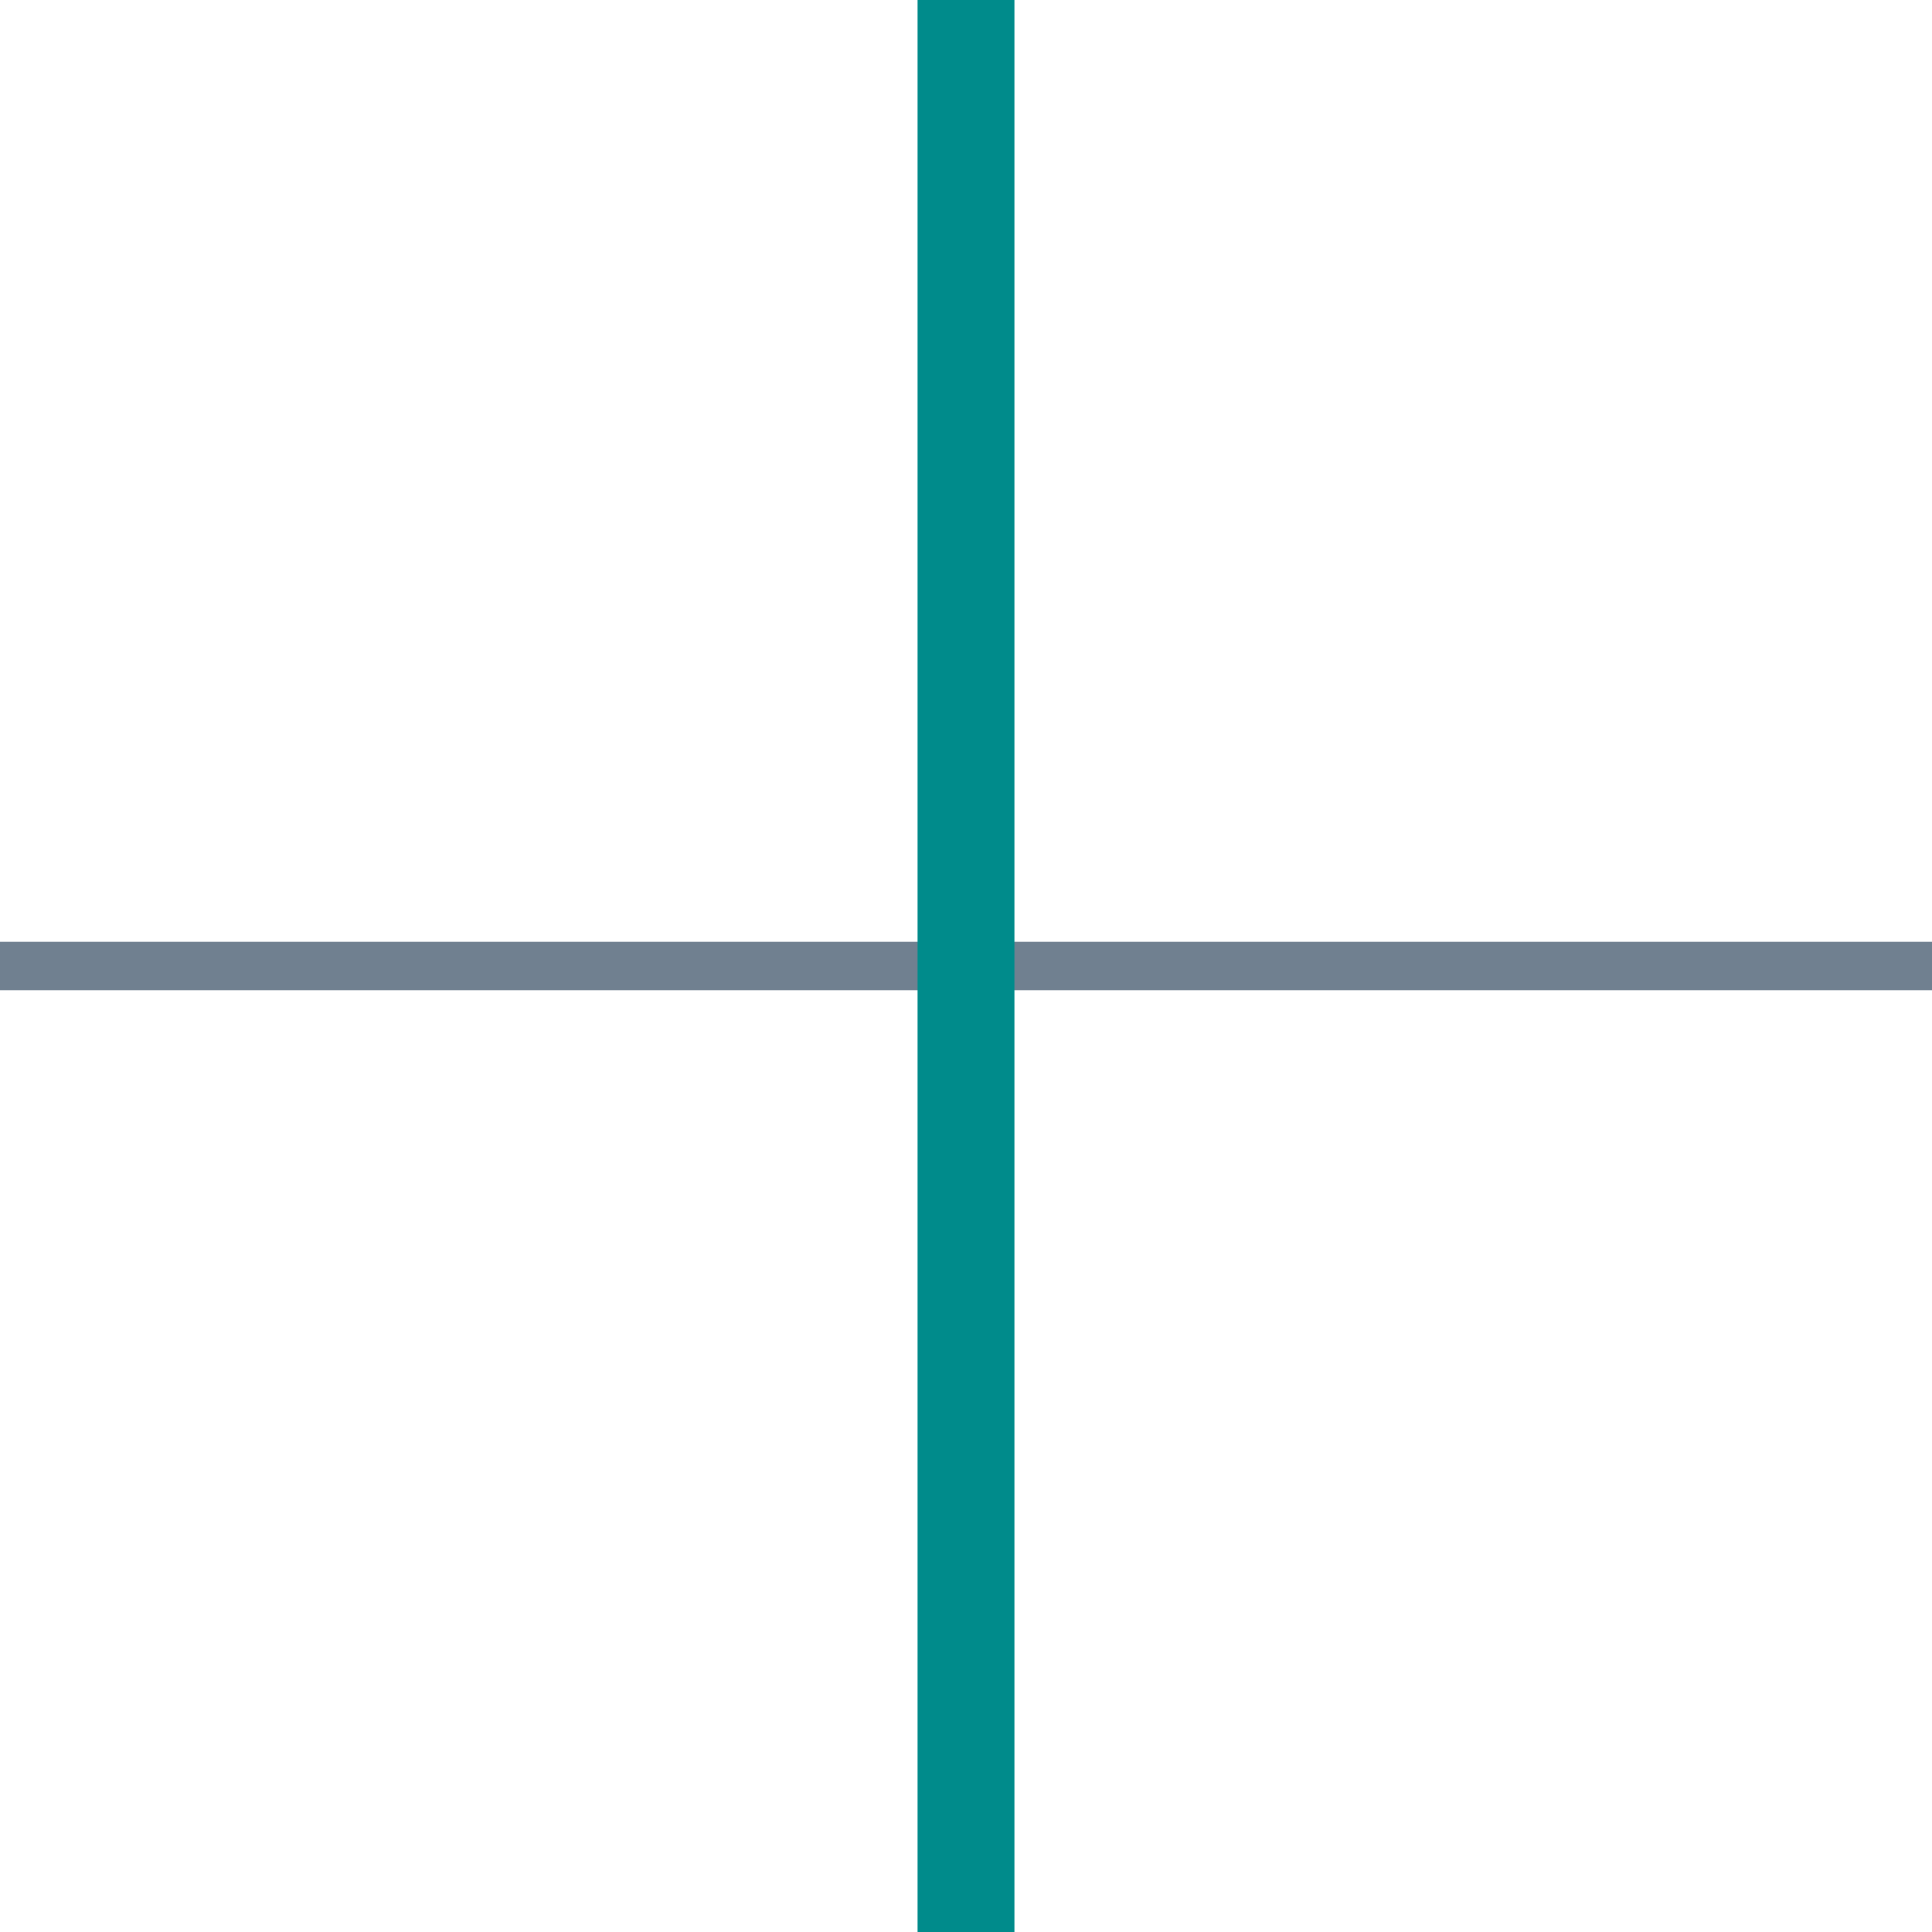
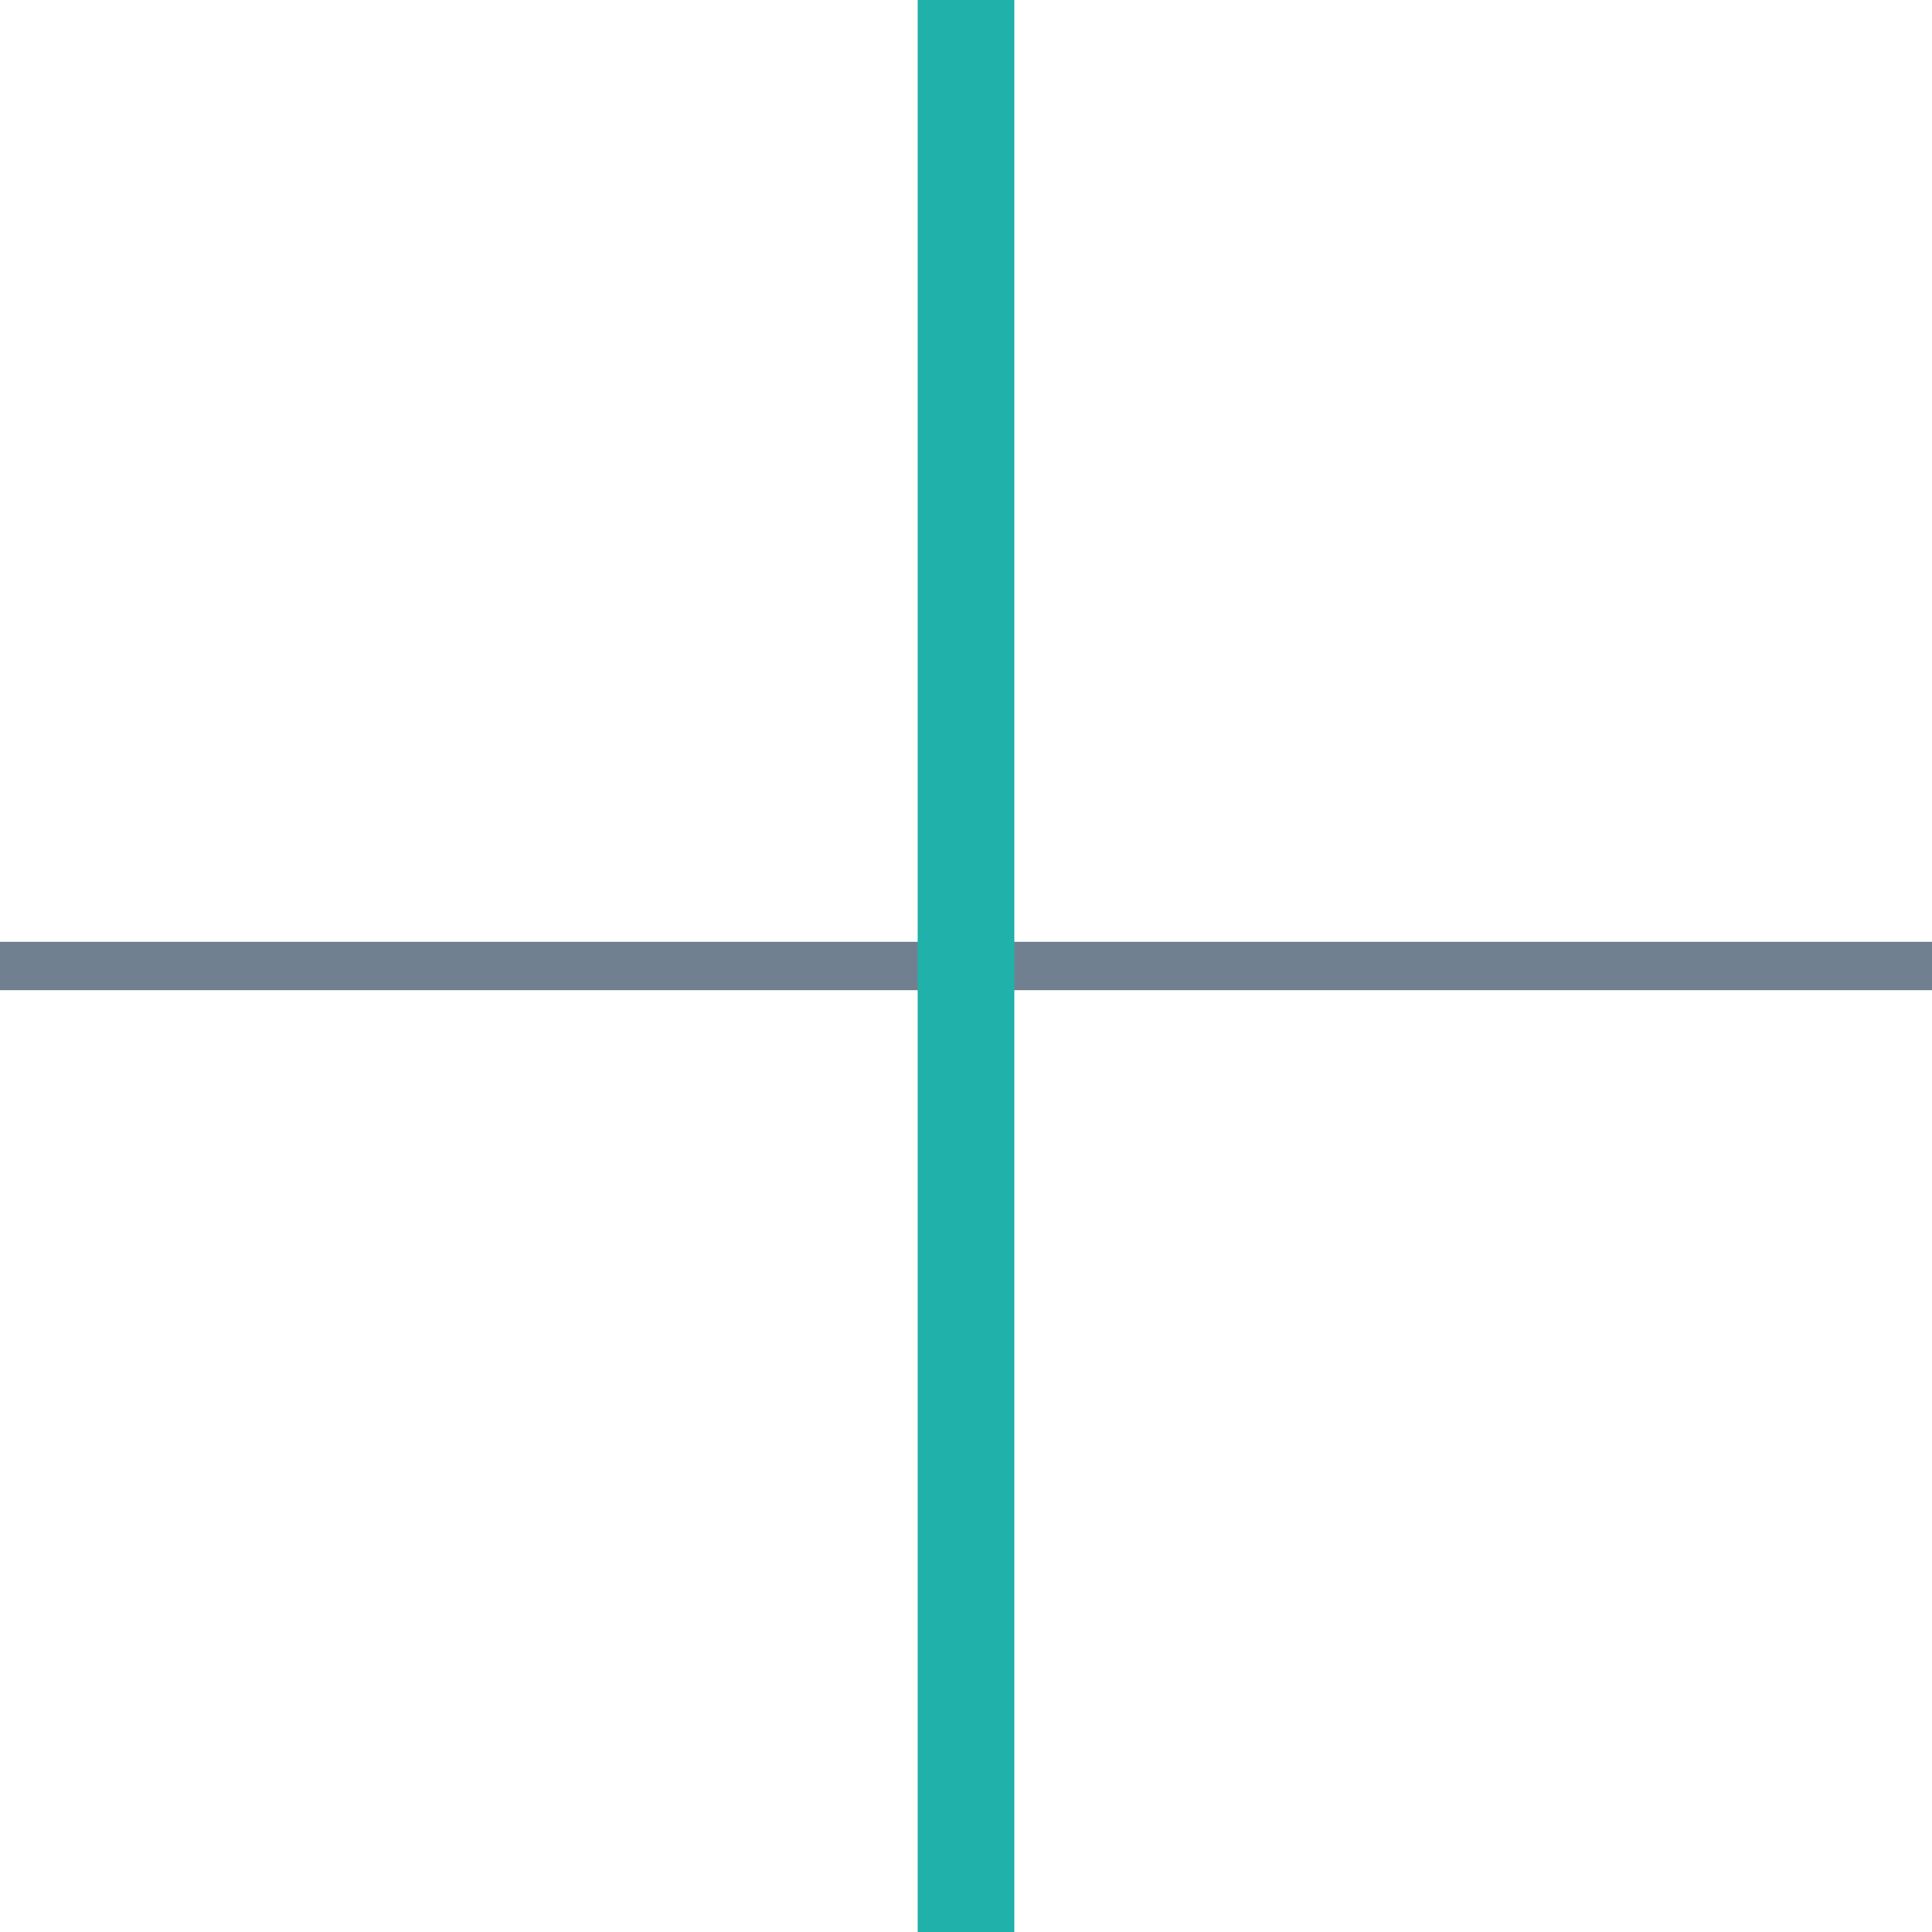
<svg xmlns="http://www.w3.org/2000/svg" width="40" height="40">
  <line x1="0" y1="20" x2="40" y2="20" style="stroke:slategray;stroke-width:1" />
-   <line x1="20" y1="0" x2="20" y2="40" style="stroke:darkcyan;stroke-width:2" />
+   <line x1="20" y1="0" x2="20" y2="40" style="stroke:LightSeaGreen;stroke-width:2" />
</svg>
